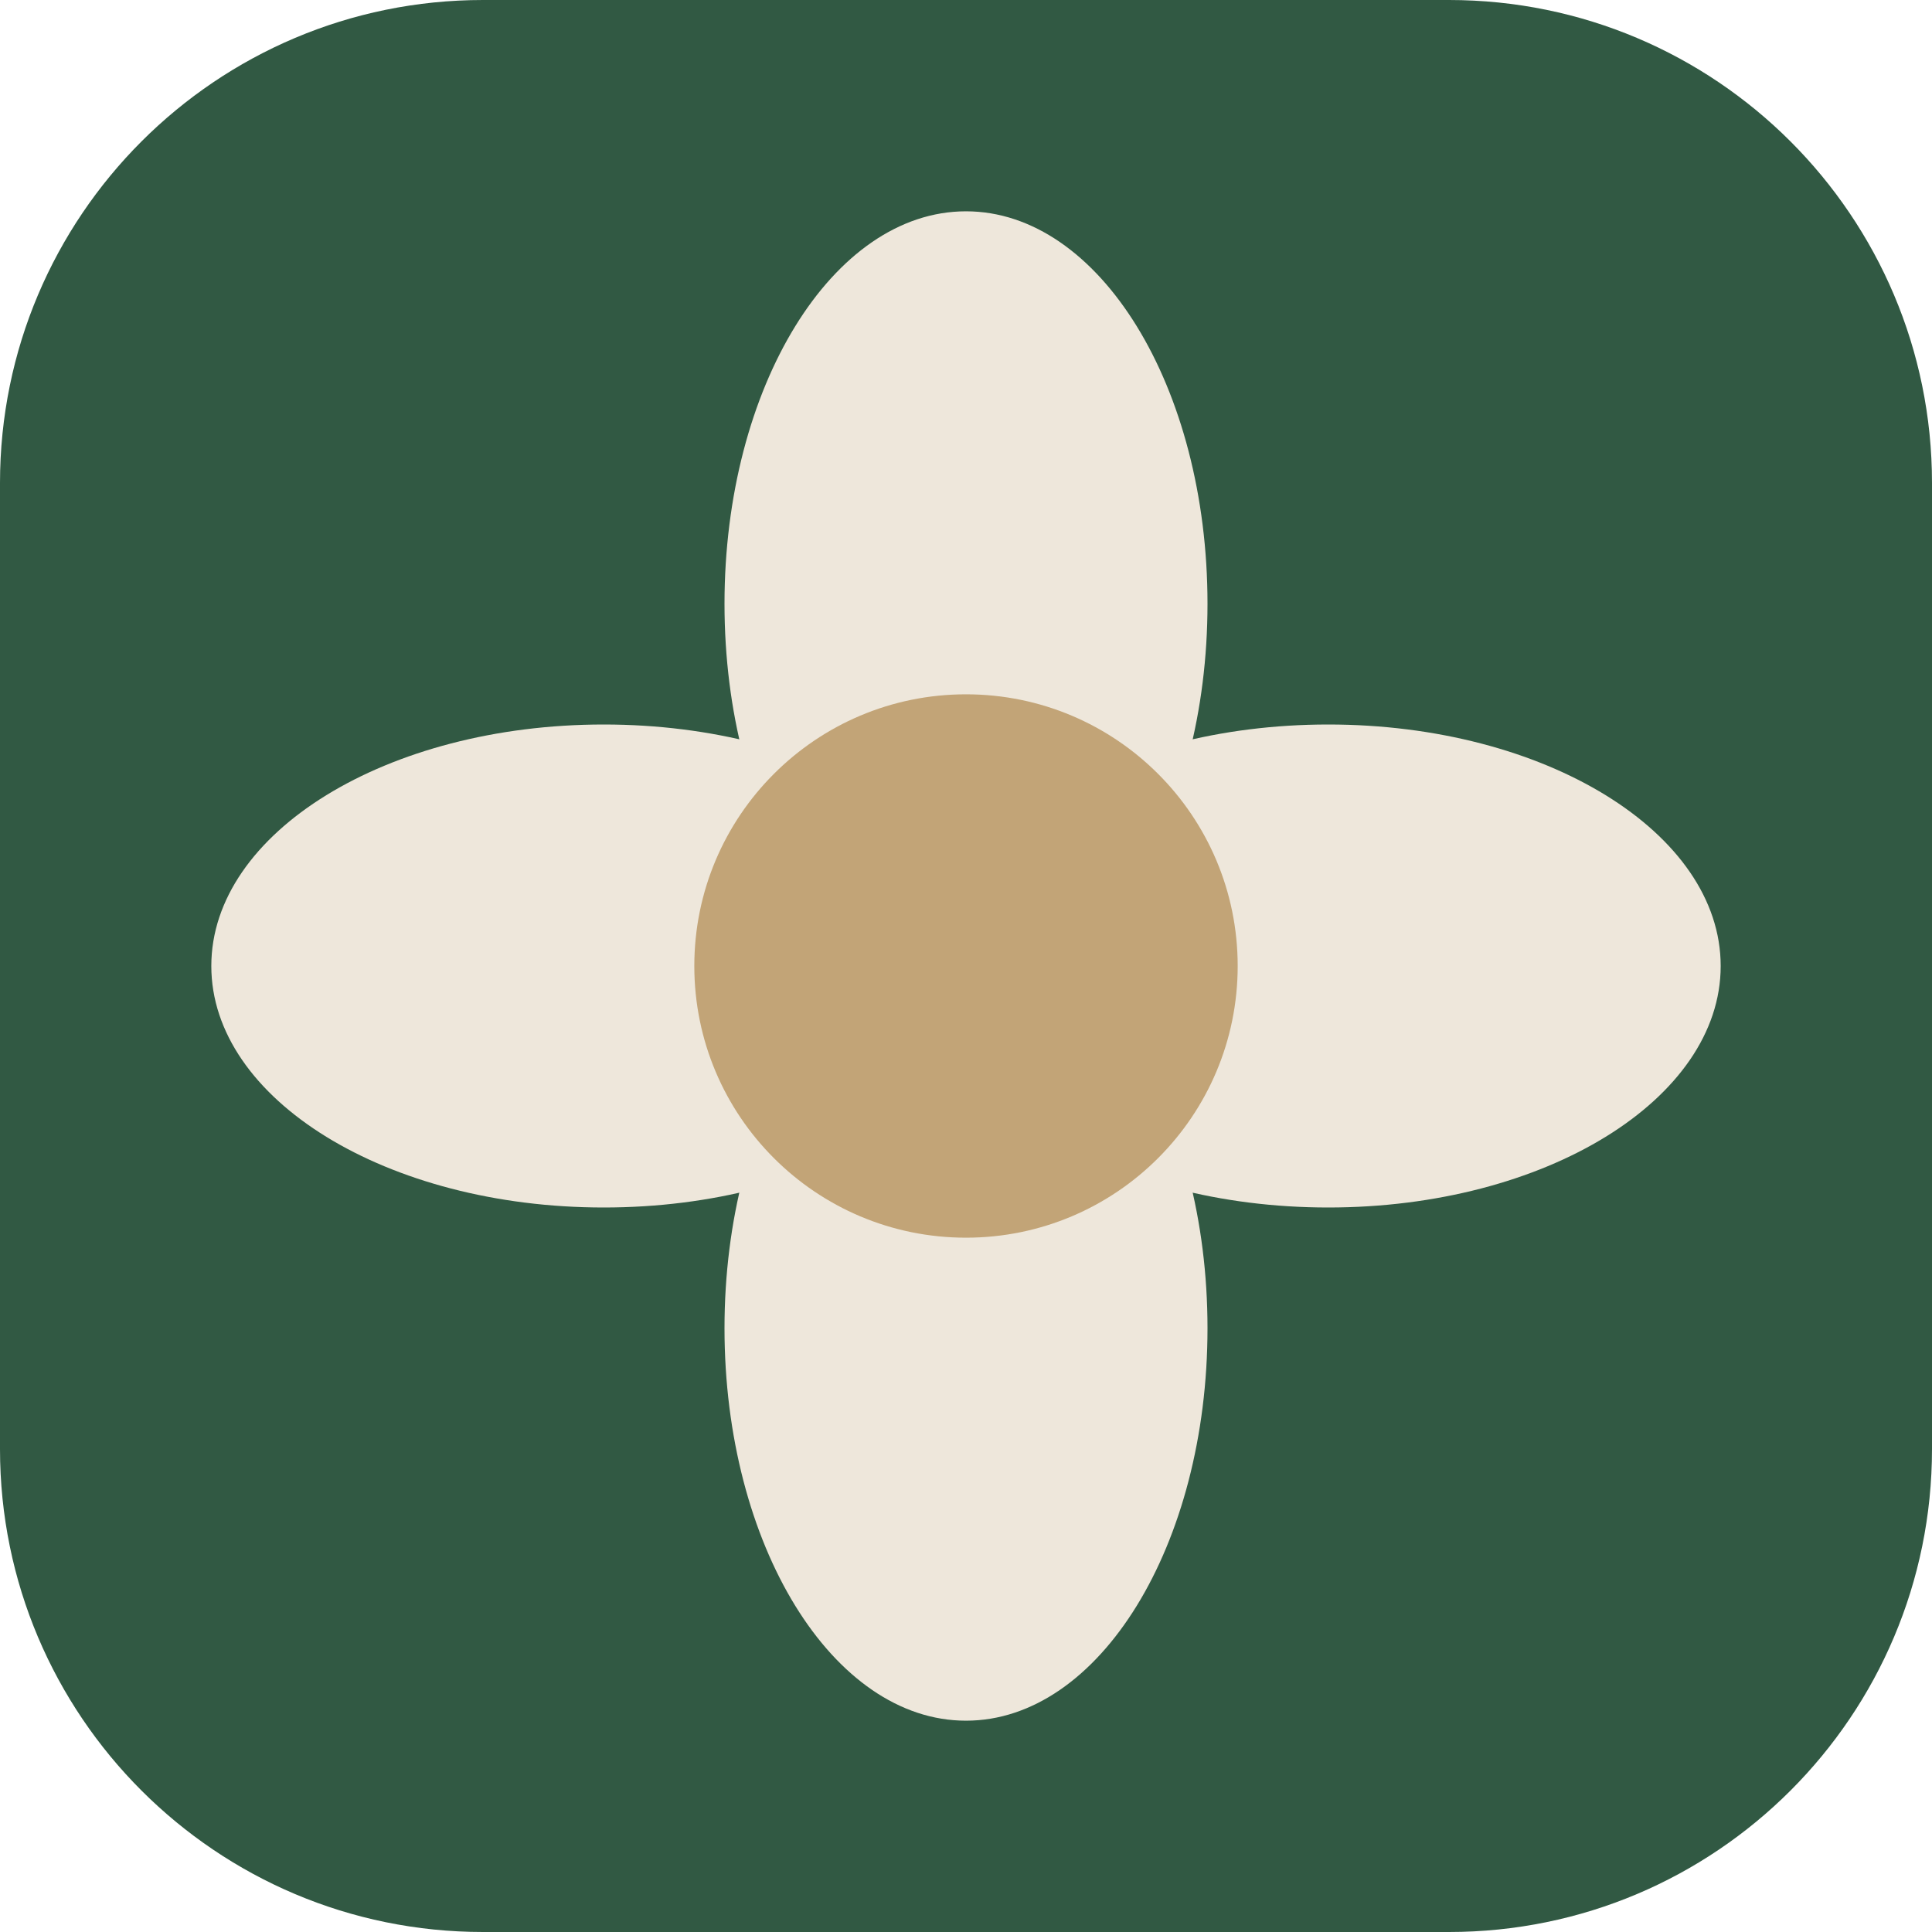
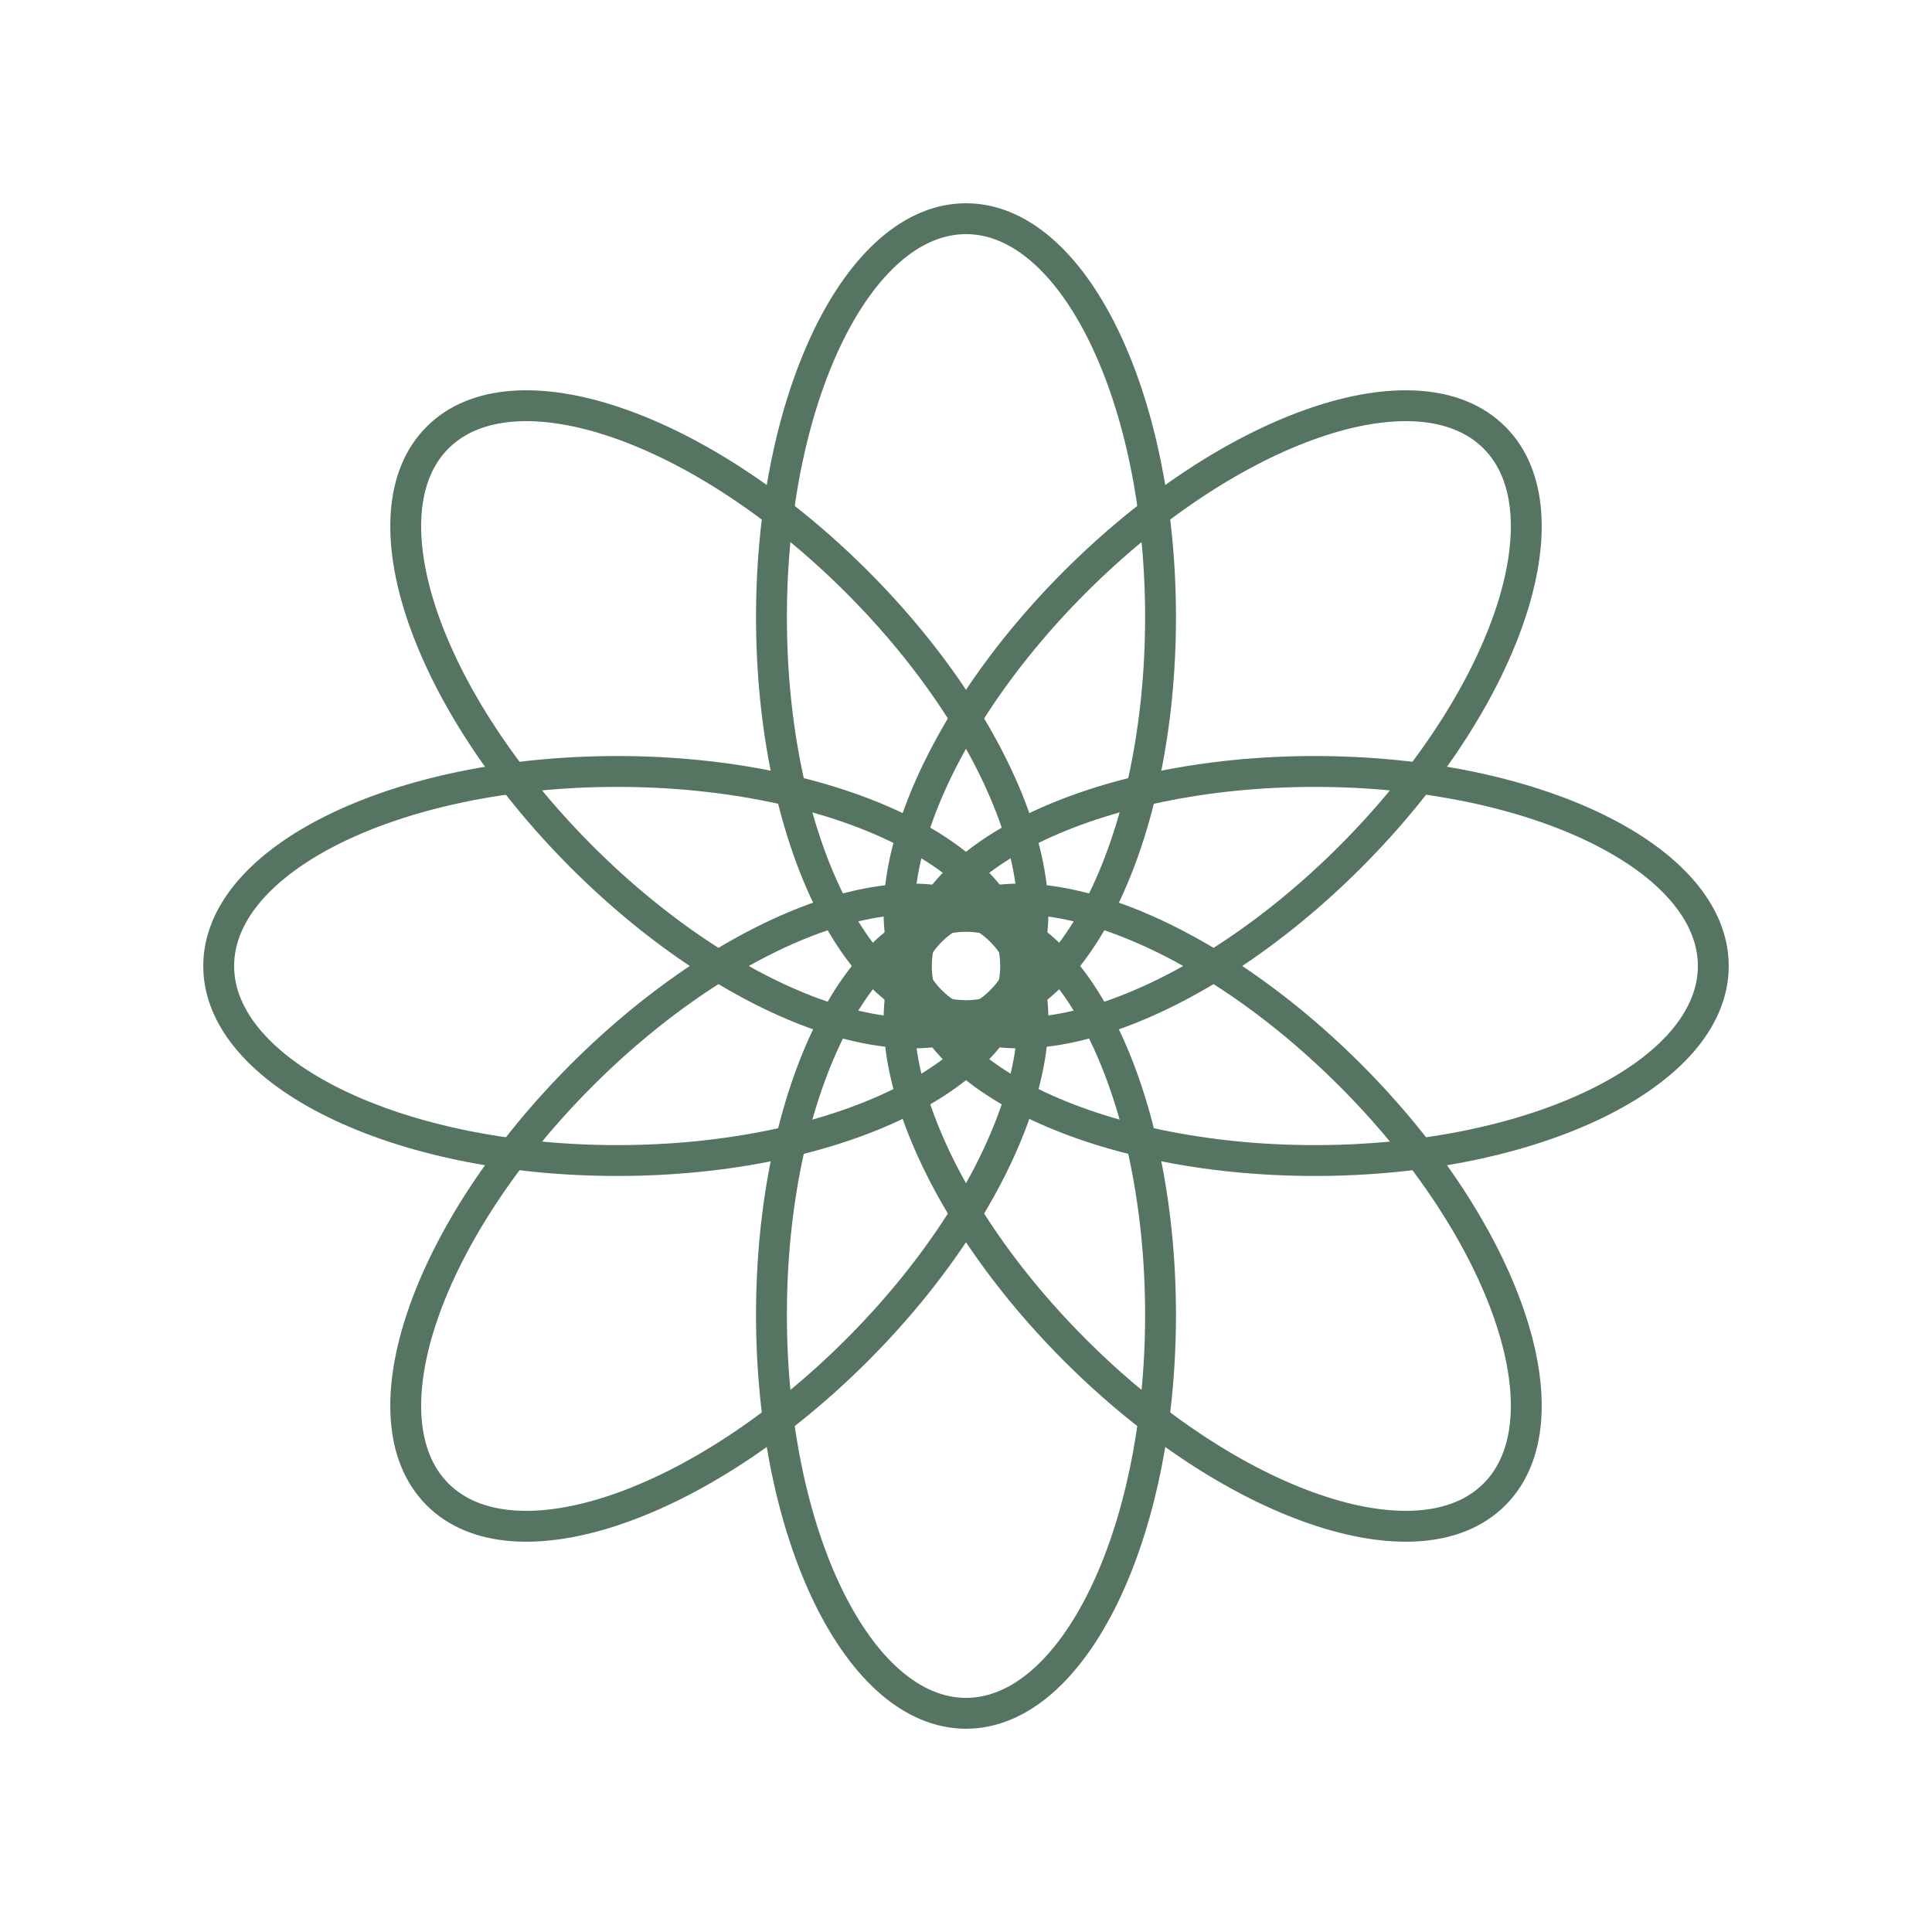
- <svg xmlns="http://www.w3.org/2000/svg" viewBox="0 0 64 64">
-   <rect width="64" height="64" rx="16" fill="#315943" />
-   <g fill="#EEE7DB">
-     <ellipse cx="32" cy="20" rx="8" ry="13" />
-     <ellipse cx="32" cy="44" rx="8" ry="13" />
-     <ellipse cx="20" cy="32" rx="13" ry="8" />
-     <ellipse cx="44" cy="32" rx="13" ry="8" />
+ <svg xmlns="http://www.w3.org/2000/svg" viewBox="0 0 144 144">
+   <g fill="none" stroke="#557462" stroke-width="2.3" stroke-linecap="round" stroke-linejoin="round">
+     <ellipse cx="72" cy="46" rx="14.5" ry="29.7" />
+     <ellipse cx="72" cy="46" rx="14.5" ry="29.7" transform="rotate(45 72 72)" />
+     <ellipse cx="72" cy="46" rx="14.5" ry="29.7" transform="rotate(90 72 72)" />
+     <ellipse cx="72" cy="46" rx="14.5" ry="29.7" transform="rotate(135 72 72)" />
+     <ellipse cx="72" cy="46" rx="14.5" ry="29.7" transform="rotate(180 72 72)" />
+     <ellipse cx="72" cy="46" rx="14.5" ry="29.7" transform="rotate(225 72 72)" />
+     <ellipse cx="72" cy="46" rx="14.5" ry="29.7" transform="rotate(270 72 72)" />
+     <ellipse cx="72" cy="46" rx="14.5" ry="29.7" transform="rotate(315 72 72)" />
  </g>
-   <circle cx="32" cy="32" r="9" fill="#C2A477" />
</svg>
